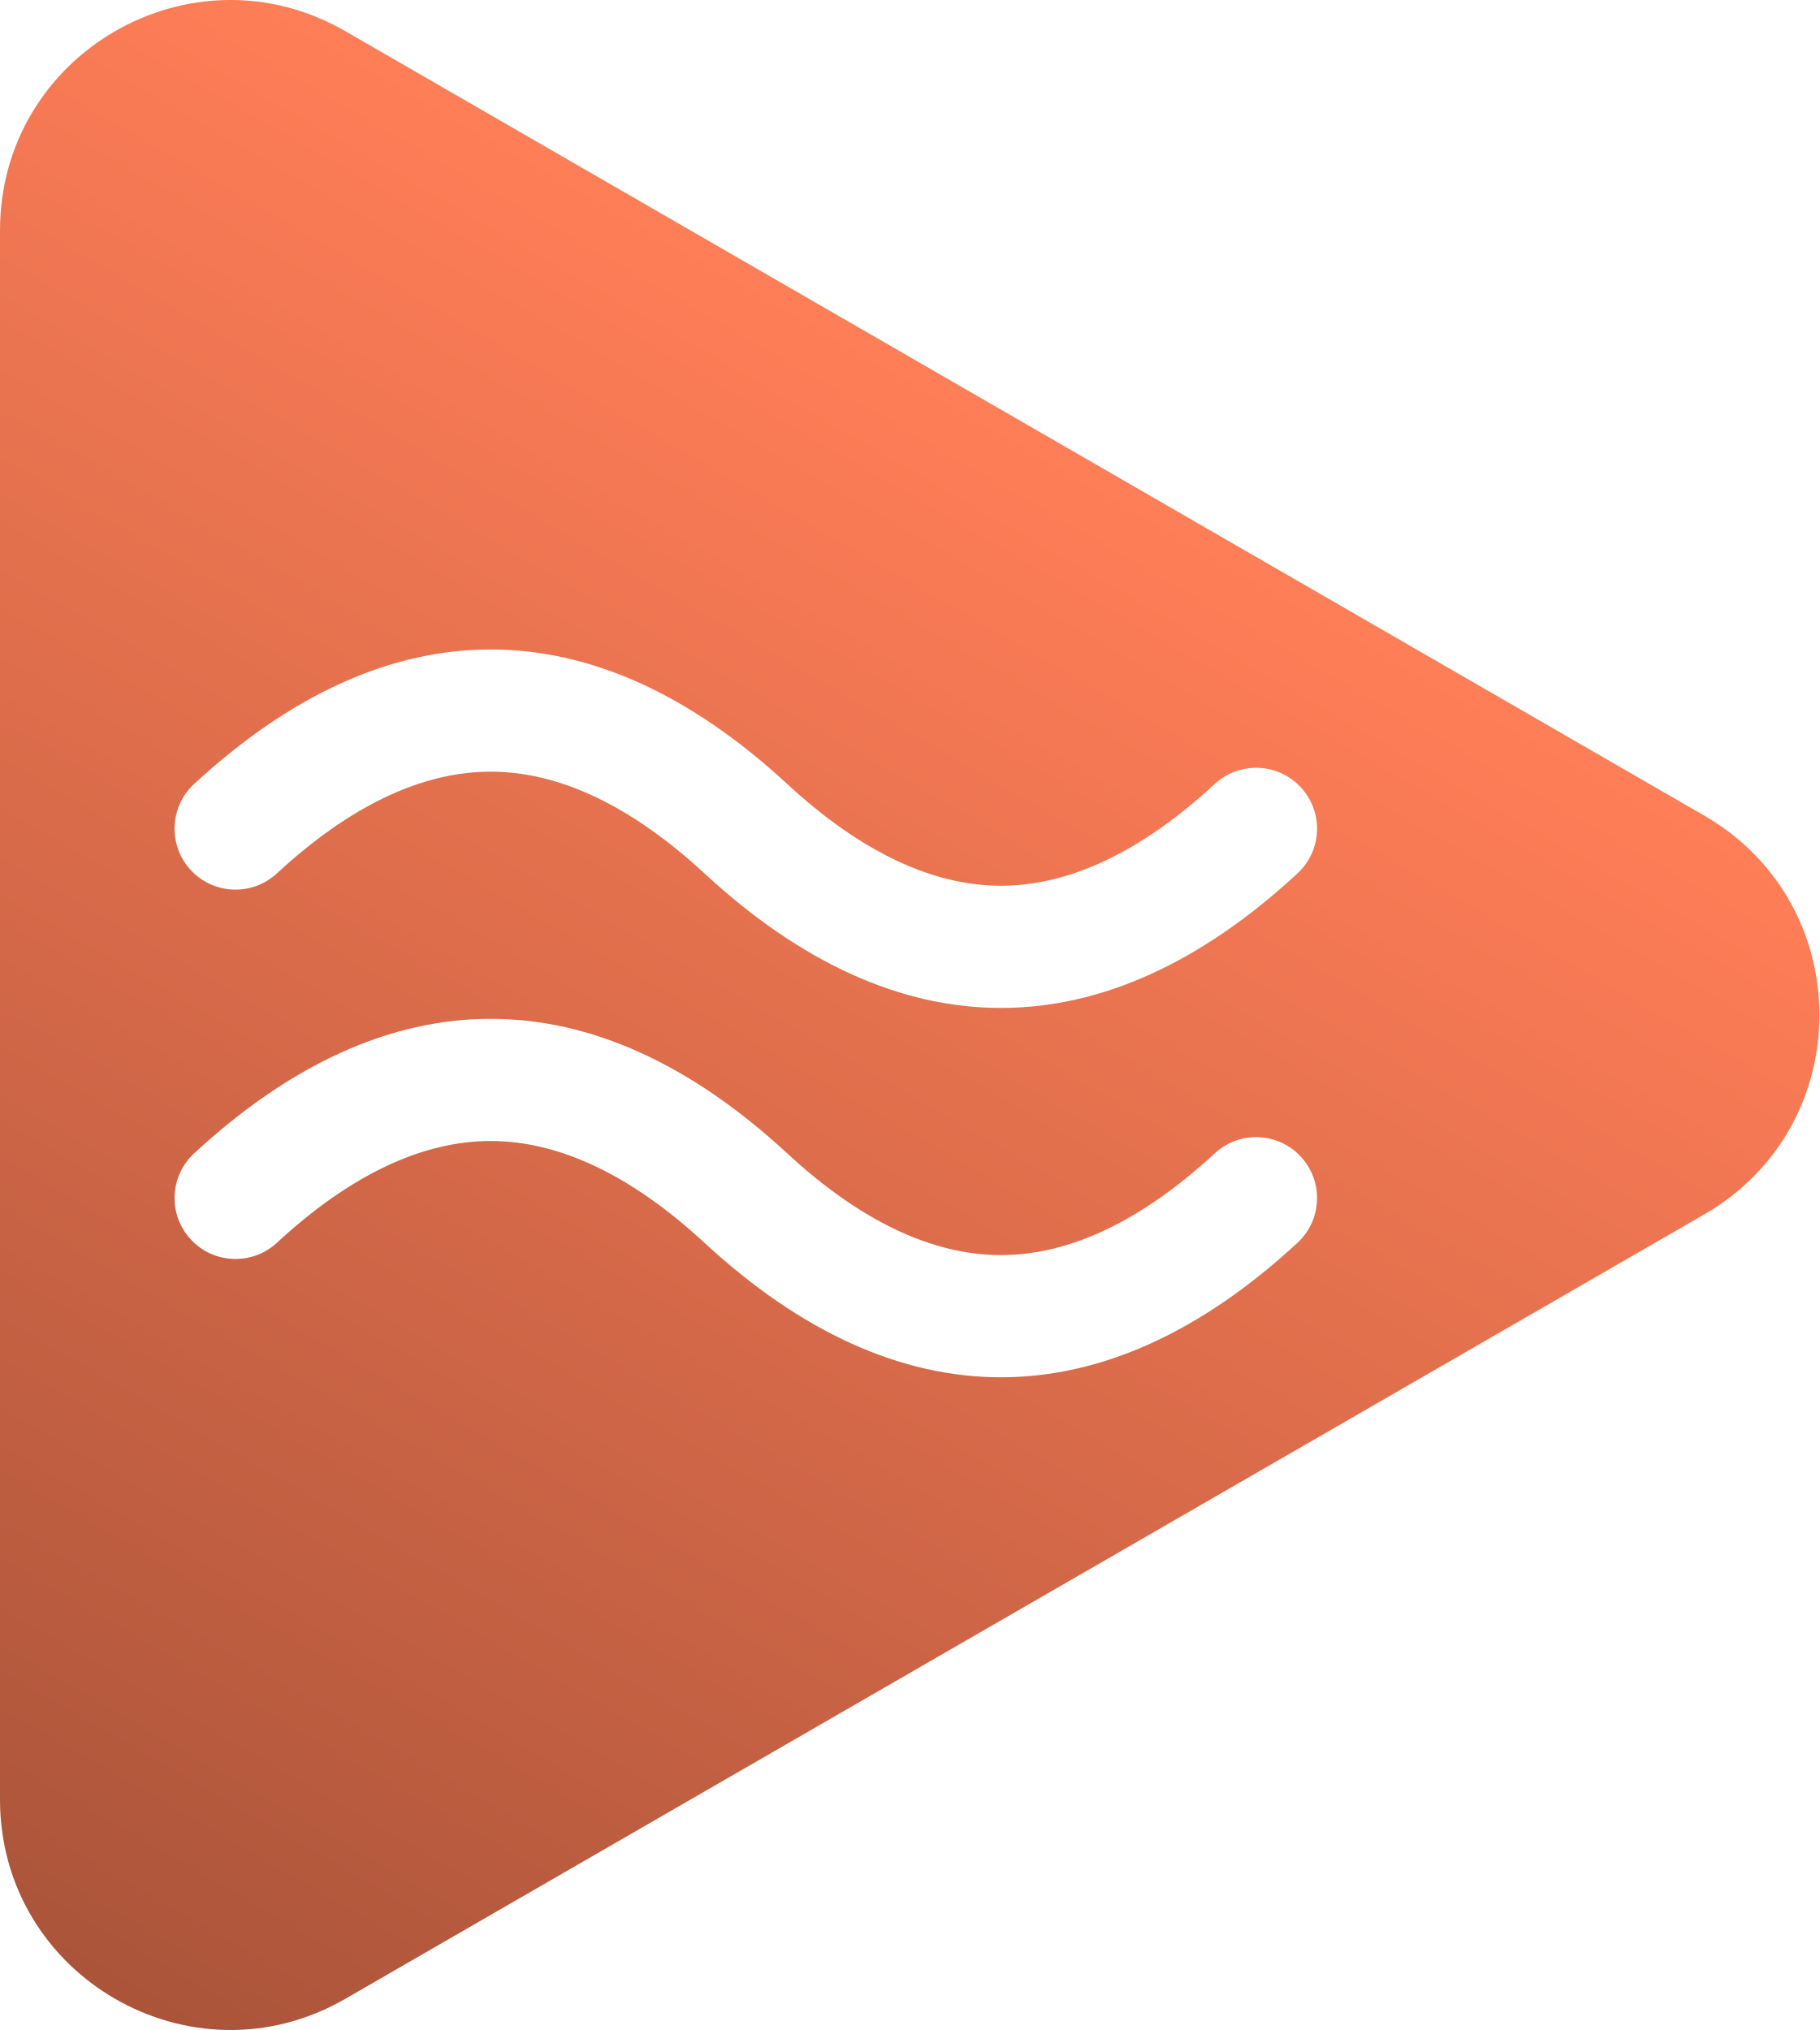
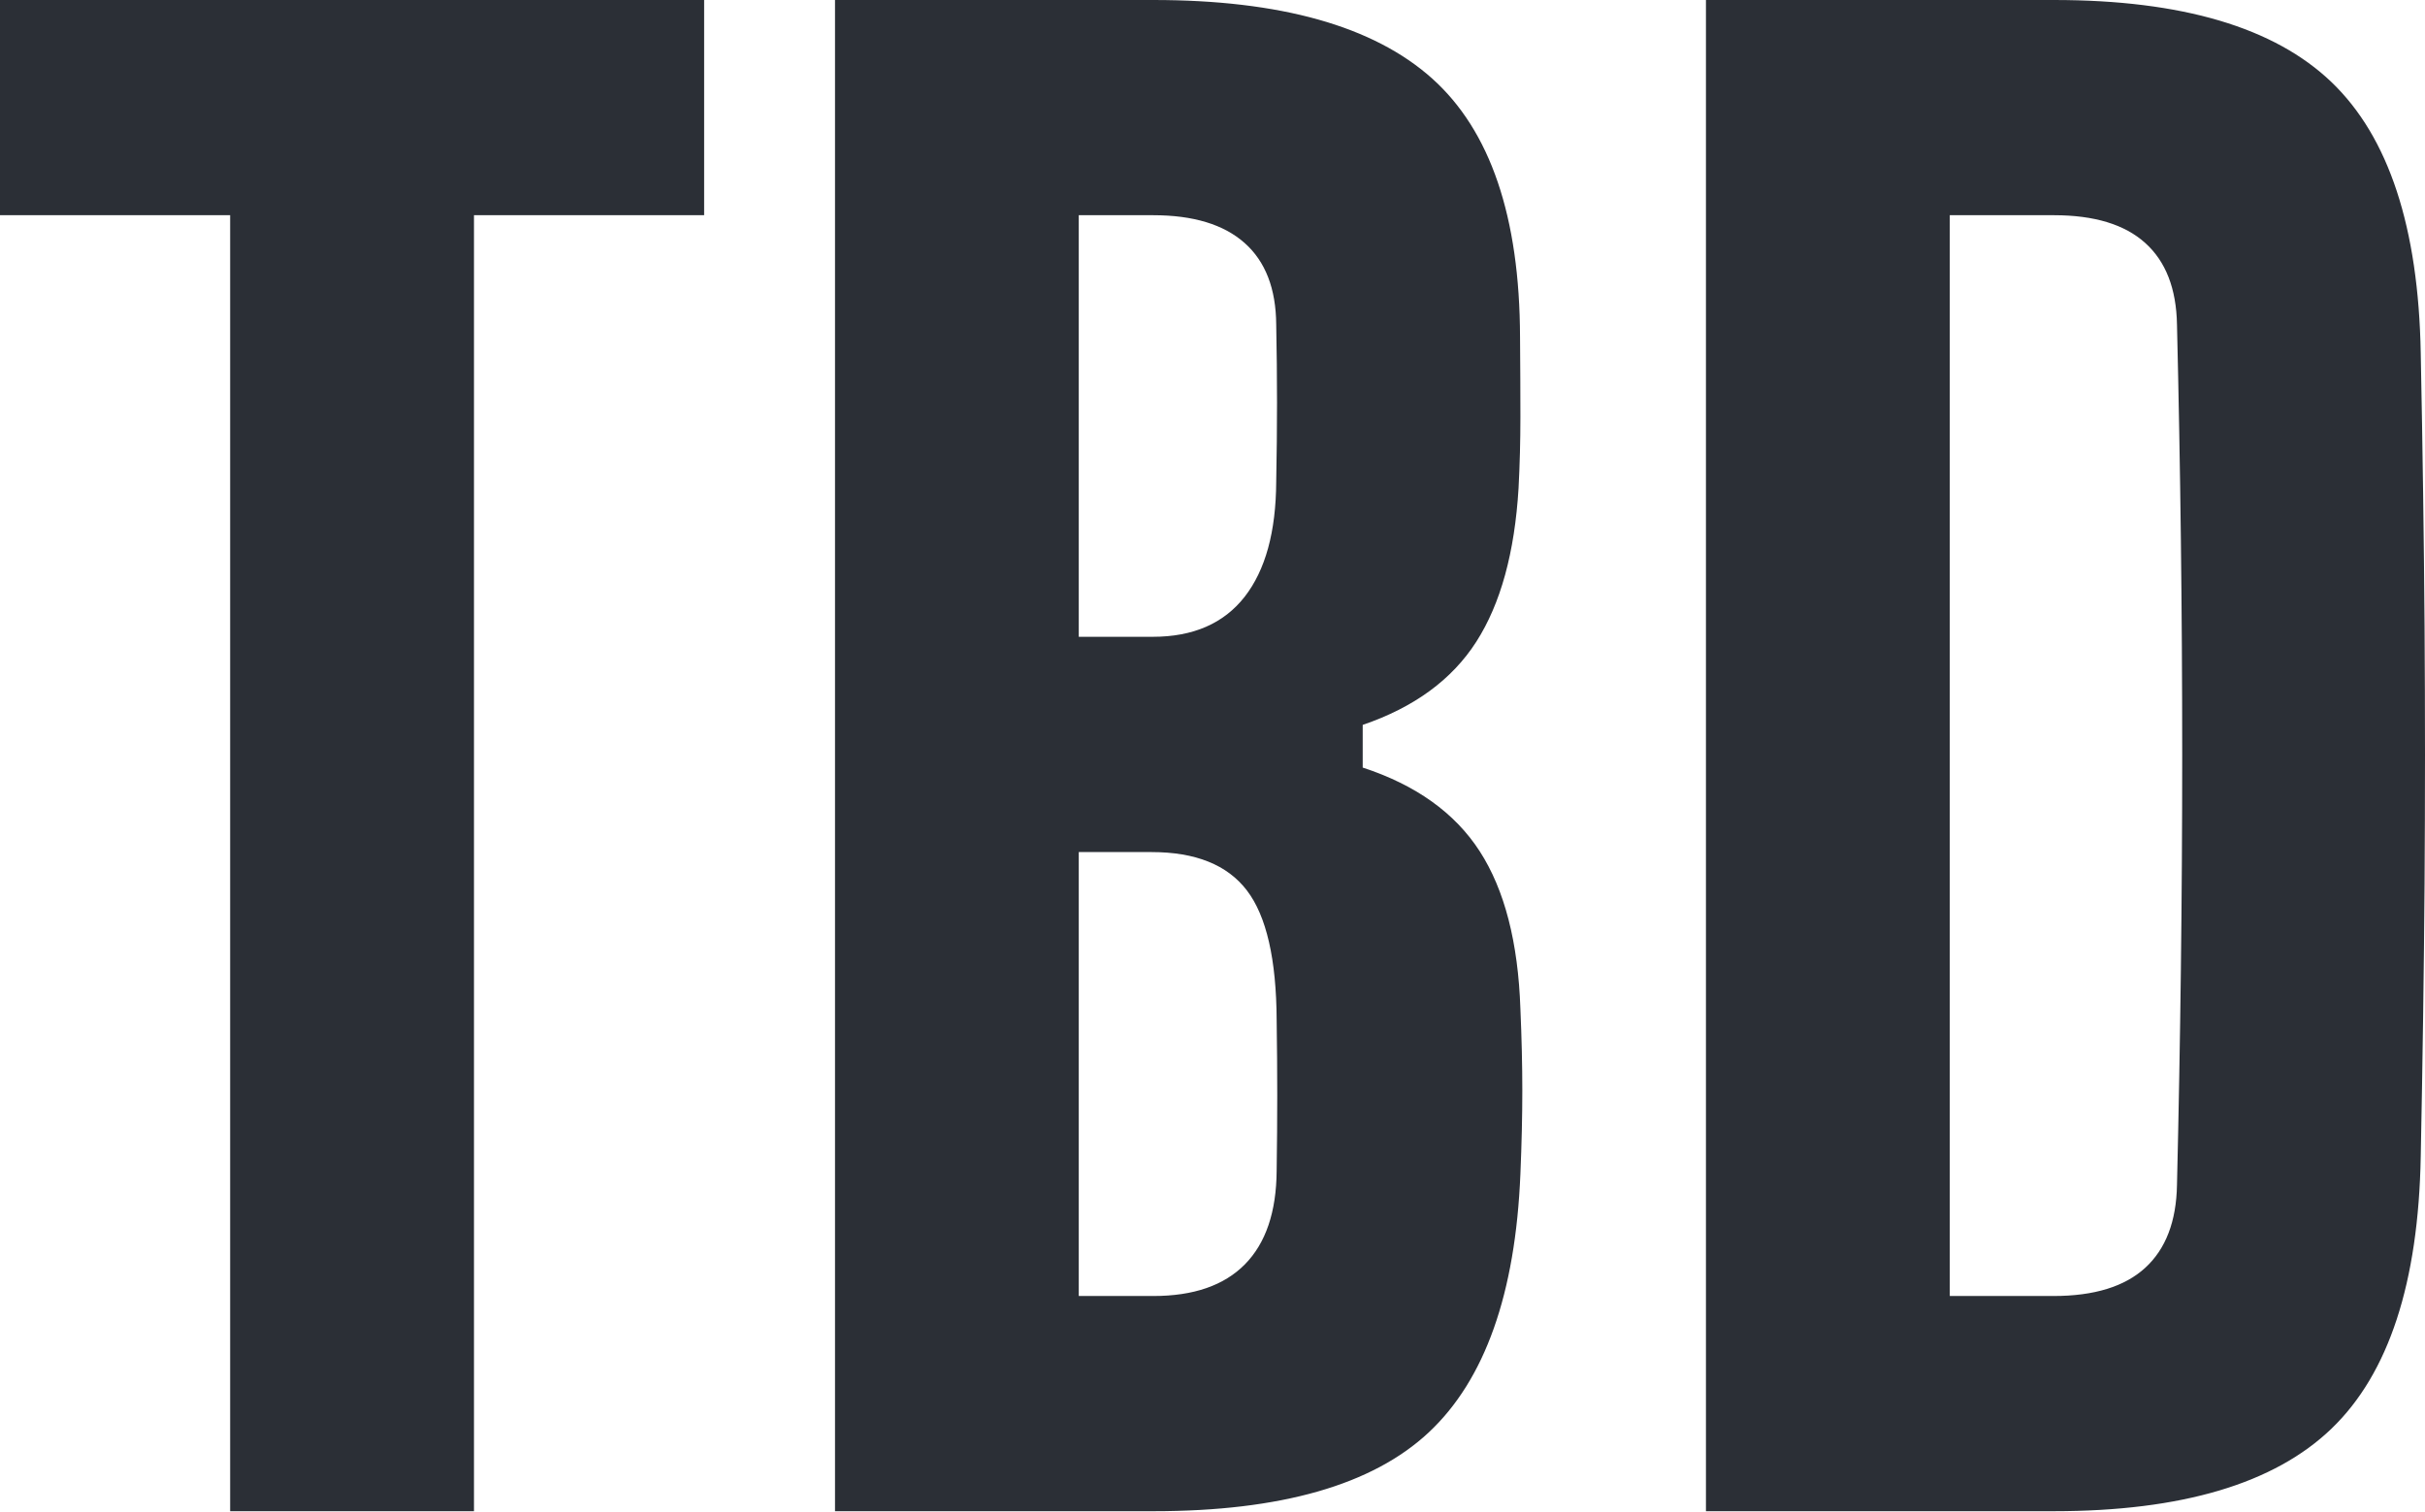
- <svg xmlns="http://www.w3.org/2000/svg" id="Layer_2" viewBox="0 32 358.32 399.86">
-   <defs>
-     <style>.cls-1{fill:url(#linear-gradient);}</style>
-     <linearGradient id="linear-gradient" x1="22.67" y1="425.72" x2="201.83" y2="115.4" gradientUnits="userSpaceOnUse">
-       <stop offset="0" stop-color="#ab543a" />
-       <stop offset="1" stop-color="#ff7e57" />
-     </linearGradient>
-   </defs>
-   <path class="cls-1" d="M335.65,192.66L68.01,38.14C37.78,20.69,0,42.5,0,77.41v309.04c0,34.91,37.78,56.72,68.01,39.27l267.64-154.52c30.23-17.45,30.23-61.08,0-78.54ZM255.53,276.8c-19.1,17.66-38.75,26.49-58.4,26.49s-39.29-8.83-58.39-26.49c-14.39-13.3-28.55-20.05-42.11-20.05s-27.72,6.75-42.1,20.05c-4.87,4.5-12.46,4.2-16.96-.67-4.5-4.86-4.2-12.45.67-16.95,38.2-35.33,78.59-35.33,116.79,0,14.38,13.3,28.55,20.04,42.1,20.04s27.72-6.74,42.11-20.04c4.86-4.5,12.46-4.21,16.95.66,4.5,4.87,4.21,12.46-.66,16.96ZM255.53,204.04c-19.1,17.67-38.75,26.5-58.4,26.5s-39.29-8.83-58.39-26.5c-14.39-13.3-28.55-20.04-42.11-20.04s-27.72,6.74-42.1,20.04c-4.87,4.5-12.46,4.21-16.96-.66s-4.2-12.46.67-16.96c38.2-35.32,78.59-35.32,116.79,0,14.38,13.3,28.55,20.05,42.1,20.05s27.72-6.75,42.11-20.05c4.86-4.5,12.46-4.2,16.95.67,4.5,4.86,4.21,12.45-.66,16.95Z" />
+ <svg xmlns="http://www.w3.org/2000/svg" viewBox="0 0 330 205.68">
+   <path fill="#2B2F36" d="M31.32 205.68V29.29H-0V0H95.82V29.29H64.5V205.68ZM113.63 205.68V0H156.93Q182.91 0 194.85 10.65Q206.79 21.31 206.85 45.91Q206.9 51.83 206.9 56.75Q206.9 61.66 206.65 66.42Q205.86 79.6 200.9 87.34Q195.94 95.08 185.44 98.66V104.47Q196.3 108.02 201.37 115.87Q206.44 123.73 206.9 137.31Q207.16 143.33 207.16 148.44Q207.16 153.56 206.9 159.78Q205.89 184.25 194.41 194.97Q182.94 205.68 156.96 205.68ZM146.8 176.39H156.96Q165.17 176.39 169.42 172.07Q173.67 167.75 173.73 159.35Q173.81 154 173.81 149.08Q173.81 144.16 173.73 138.84Q173.67 126.41 169.68 121.19Q165.69 115.97 156.71 115.97H146.8ZM146.8 86.67H156.88Q165.11 86.67 169.37 81.23Q173.62 75.79 173.67 65.55Q173.78 60 173.78 54.8Q173.78 49.61 173.67 44.18Q173.62 36.84 169.37 33.07Q165.11 29.29 156.93 29.29H146.8ZM232.15 205.68V0H279.51Q305.64 0 317.3 11.2Q328.96 22.4 329.42 48.06Q329.81 67.59 329.94 85.17Q330.06 102.74 329.94 120.3Q329.81 137.86 329.42 157.39Q328.96 183.19 317.29 194.43Q305.61 205.68 279.45 205.68ZM265.33 176.39H279.45Q287.74 176.39 291.93 172.55Q296.12 168.71 296.25 161.27Q296.6 146.55 296.78 131.94Q296.96 117.34 296.96 102.73Q296.96 88.12 296.78 73.46Q296.6 58.8 296.25 44.18Q296.12 36.84 291.93 33.07Q287.74 29.29 279.51 29.29H265.33Z" />
</svg>
